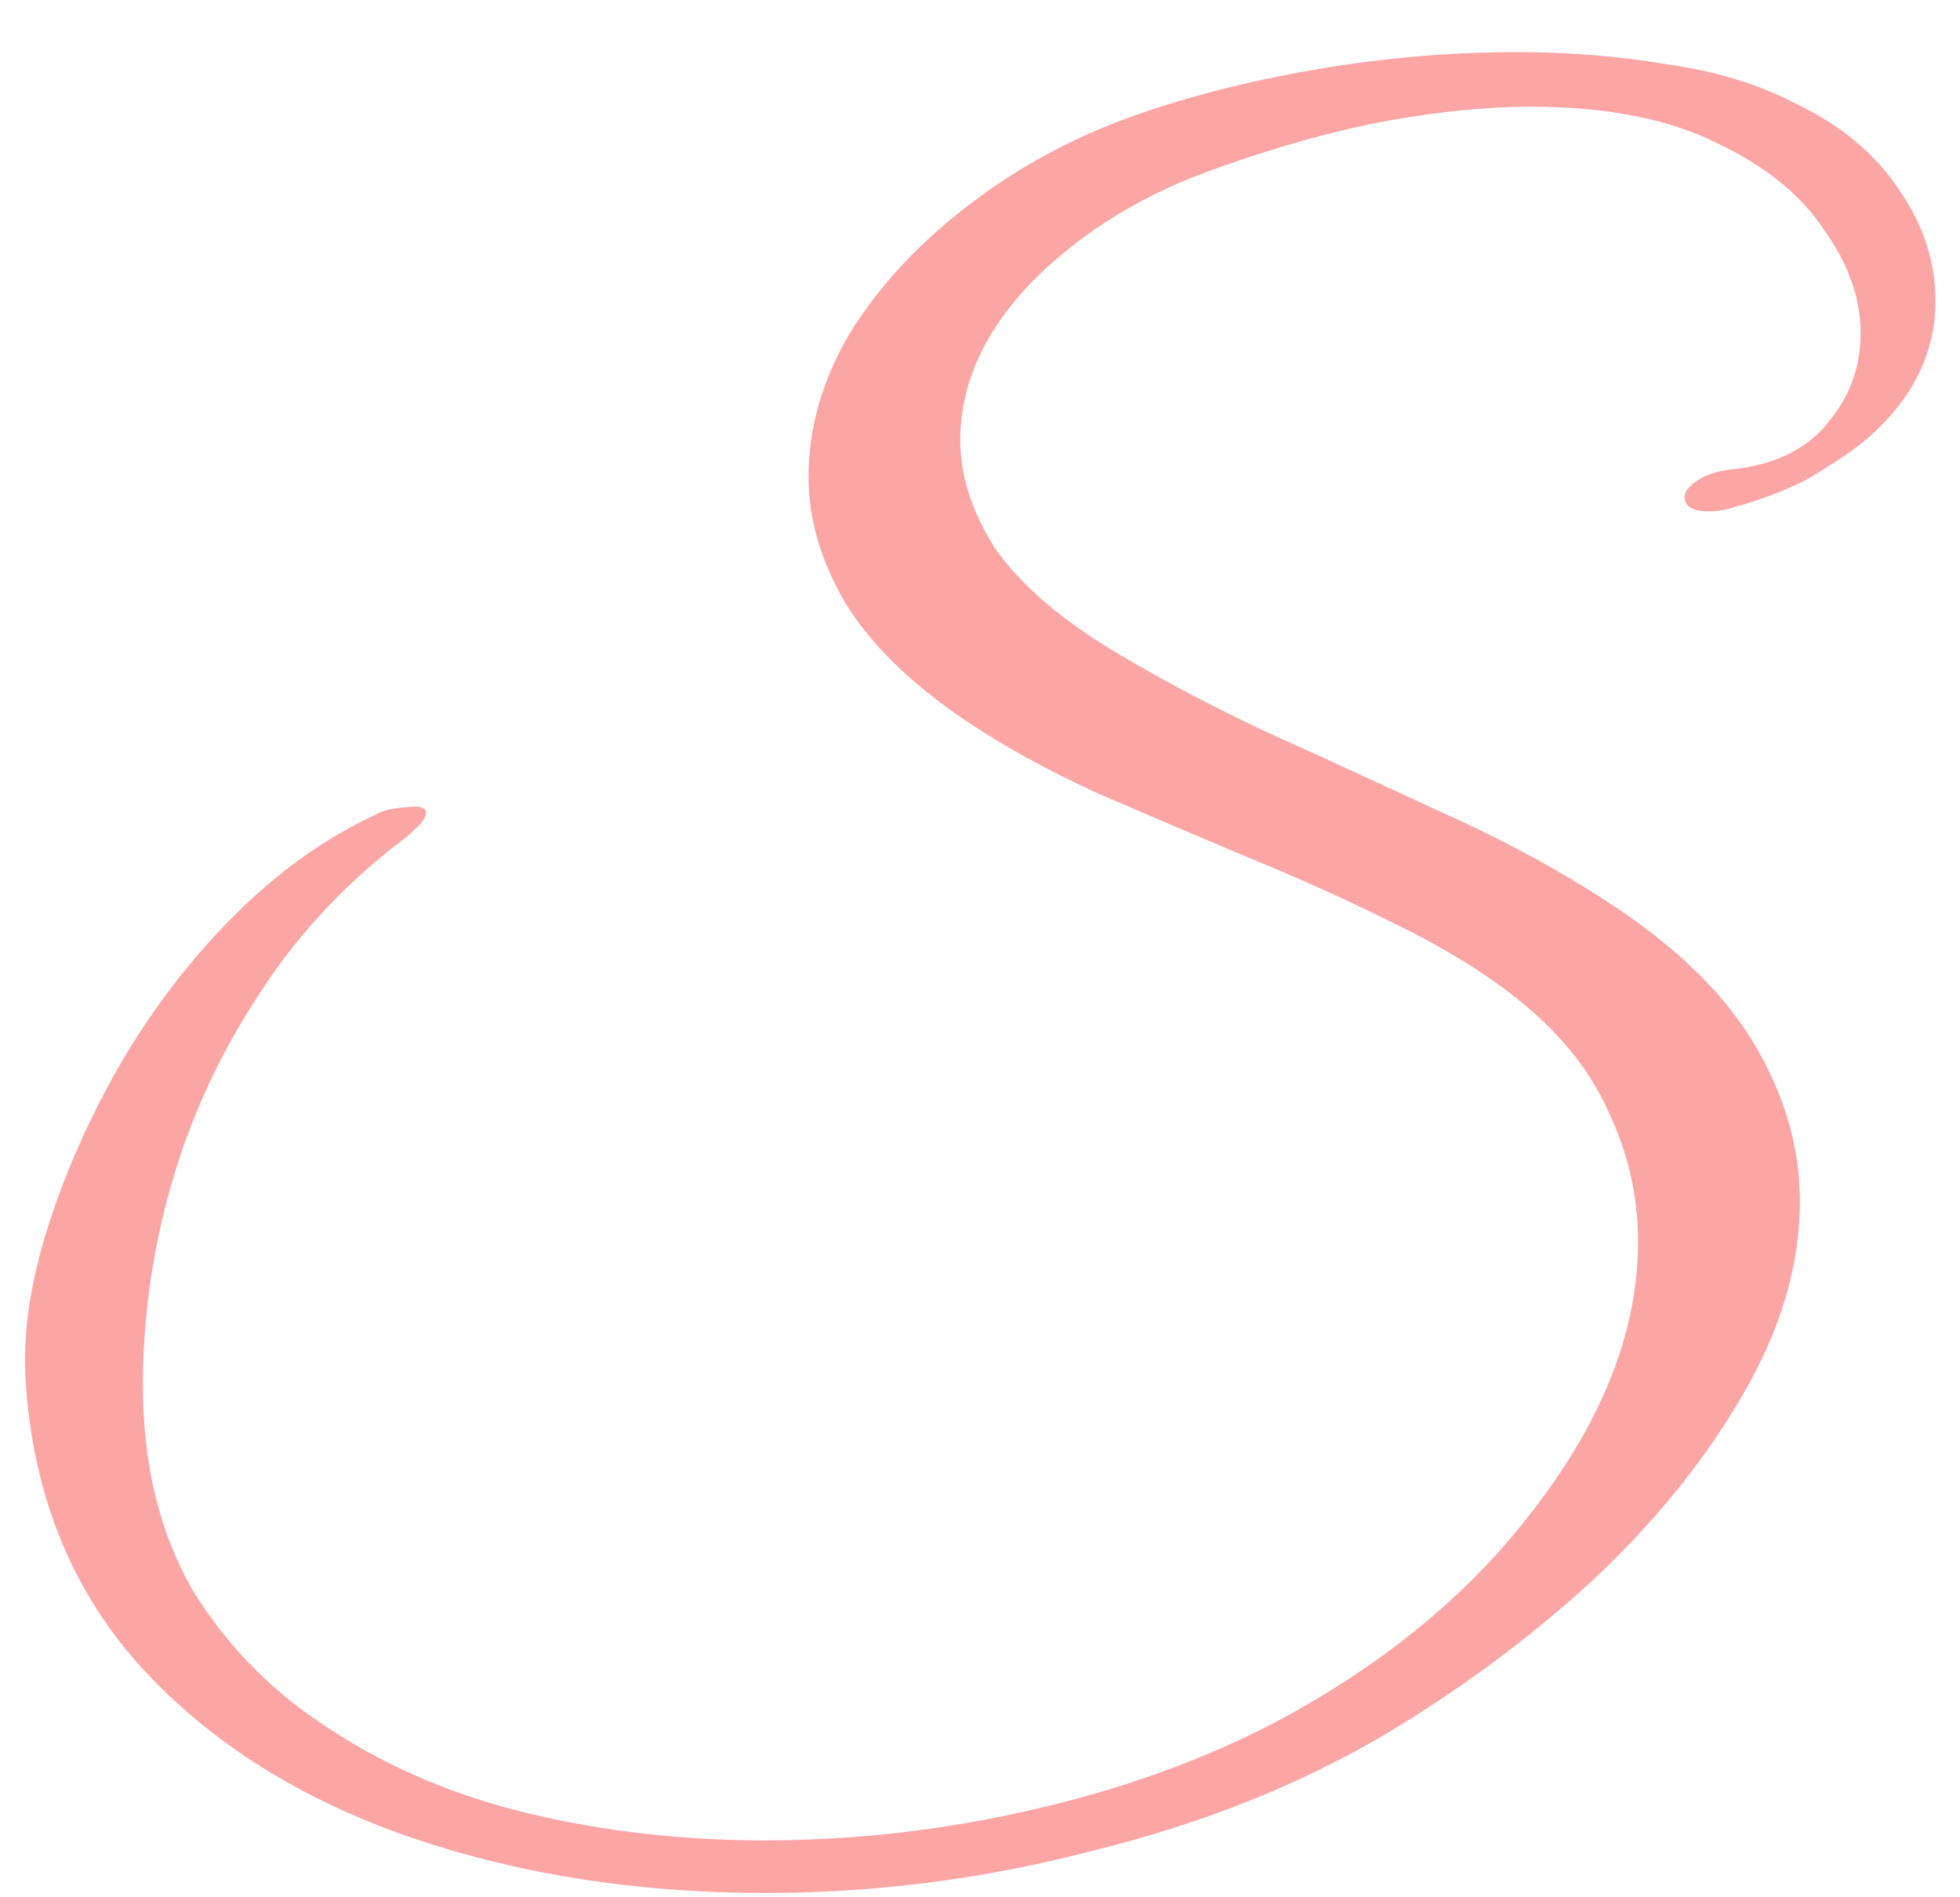
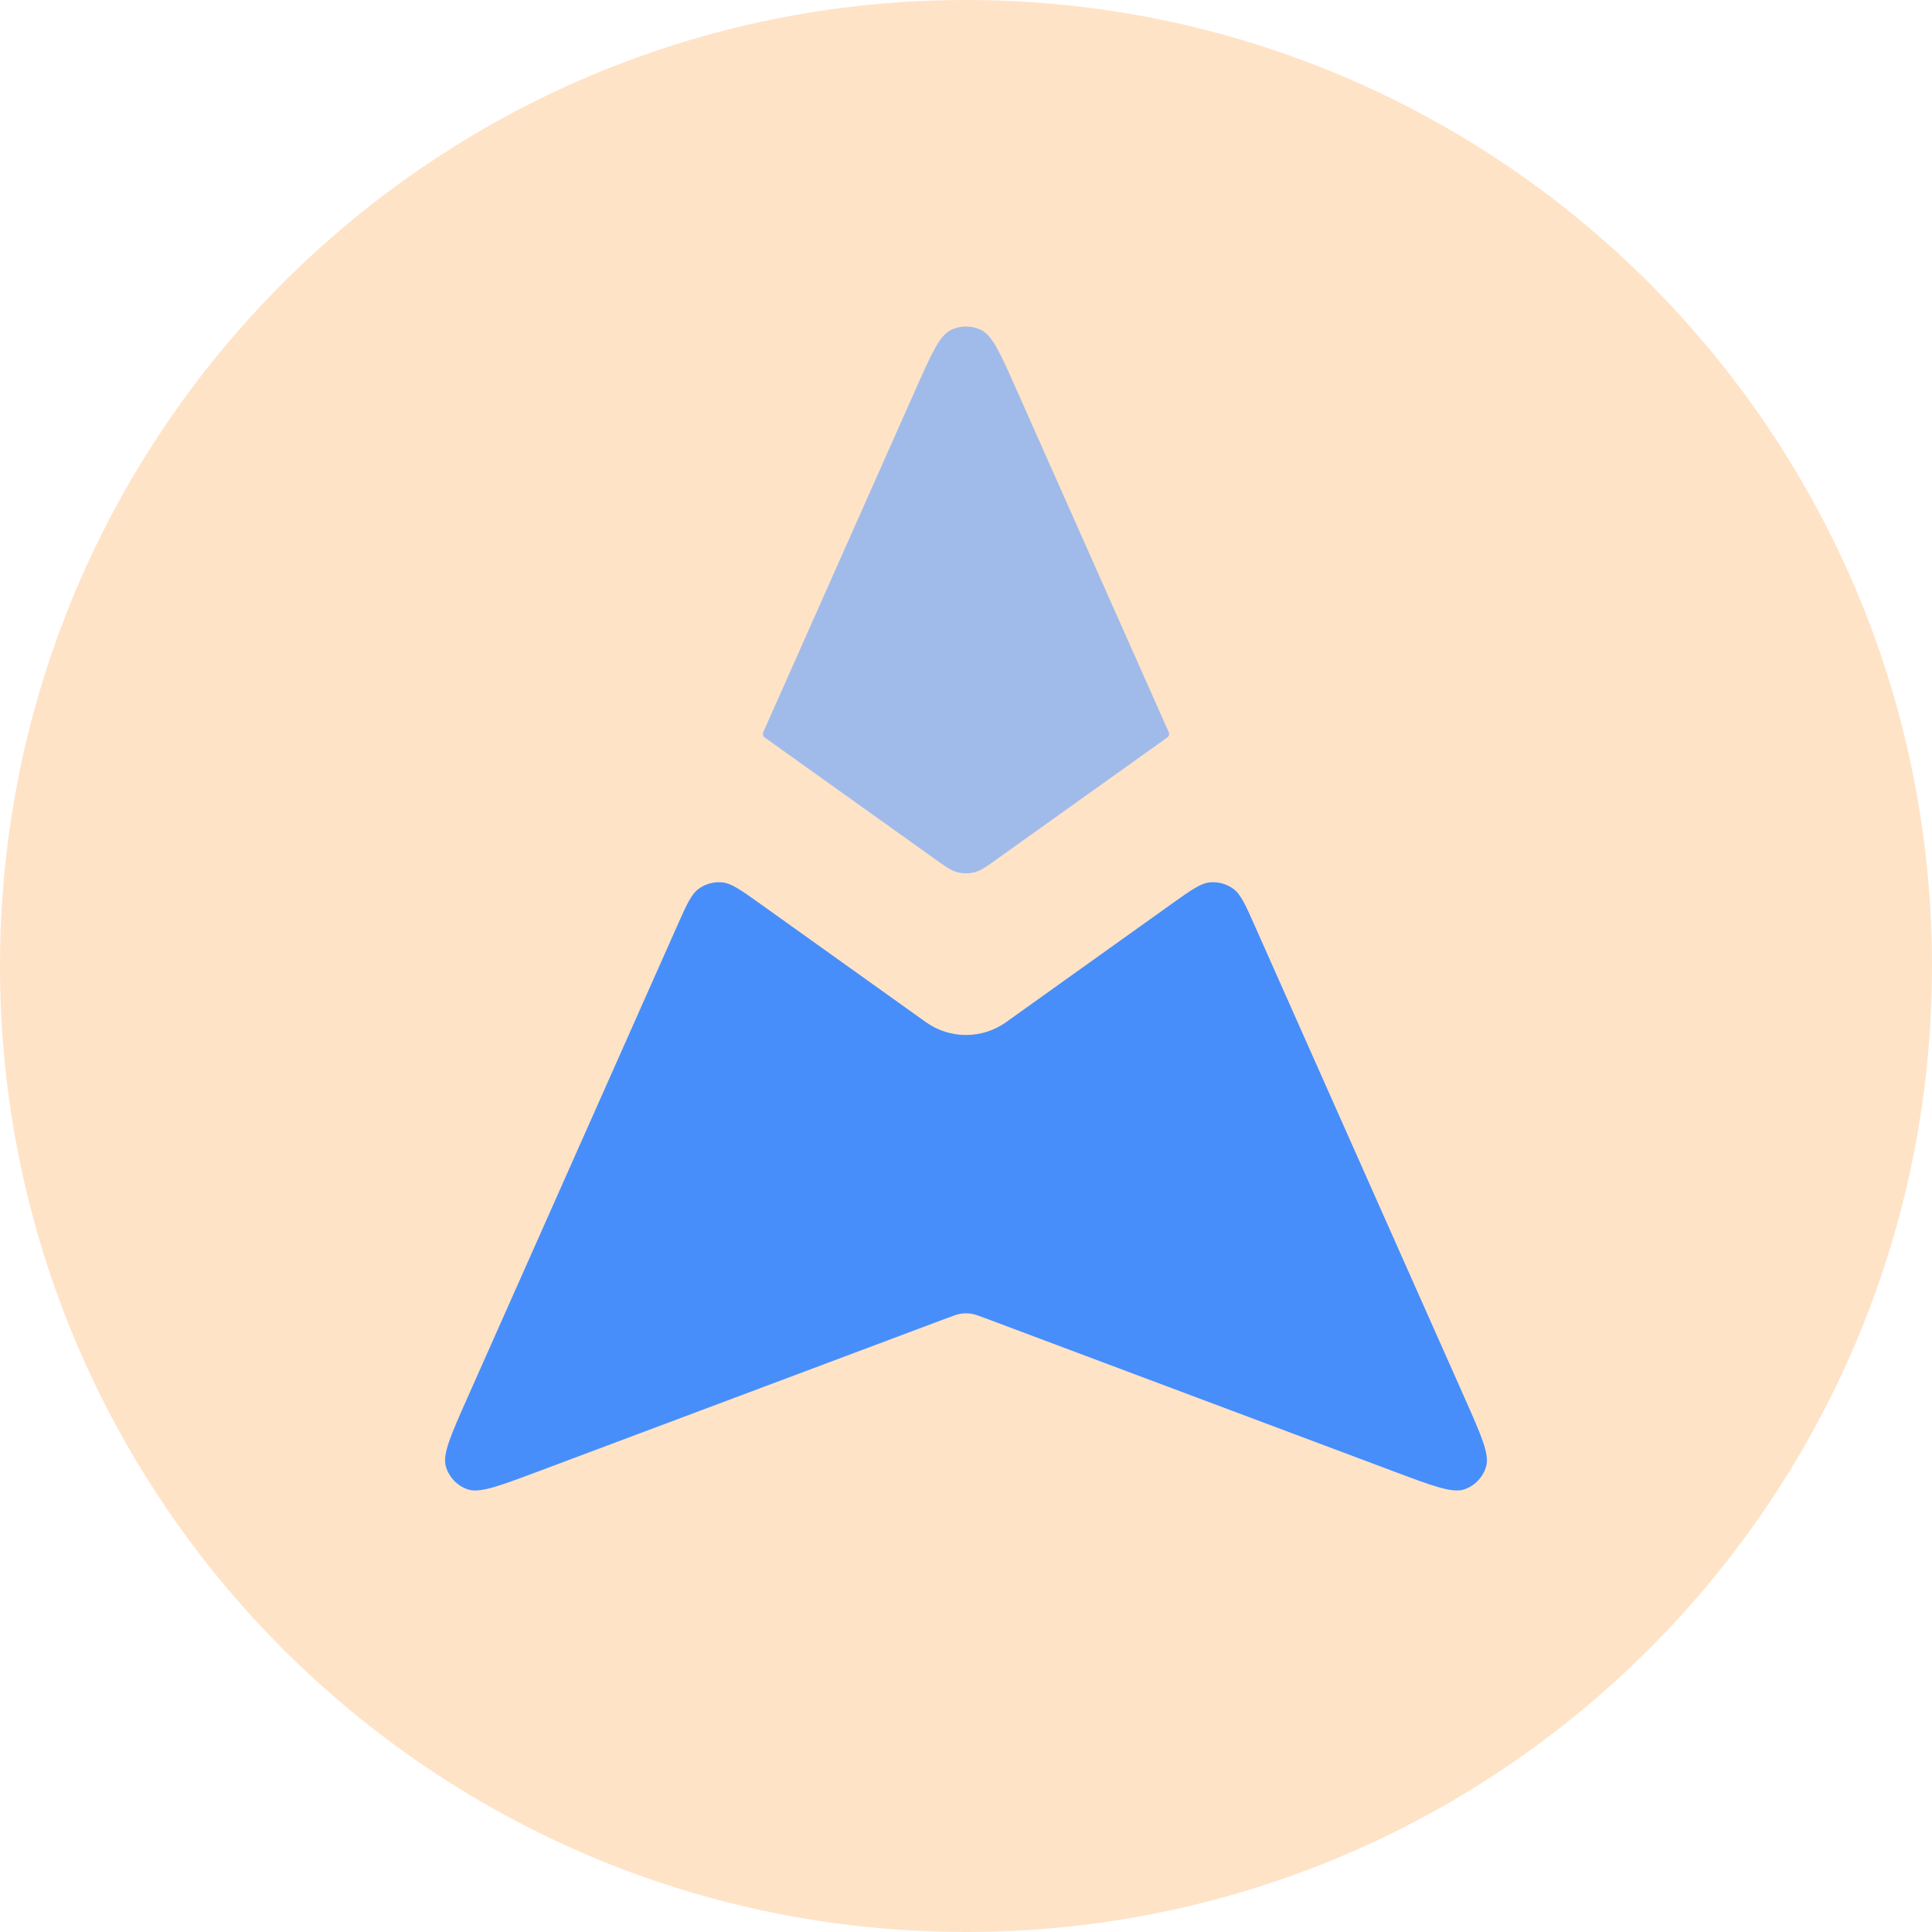
- <svg xmlns="http://www.w3.org/2000/svg" width="31" height="30" viewBox="0 0 31 30" fill="none">
-   <path d="M12.116 29.944C10.025 29.944 8.105 29.635 6.356 29.016C4.628 28.397 3.231 27.491 2.164 26.296C1.097 25.08 0.511 23.587 0.404 21.816C0.361 21.091 0.479 20.291 0.756 19.416C1.033 18.541 1.417 17.677 1.908 16.824C2.42 15.949 3.017 15.171 3.7 14.488C4.404 13.784 5.151 13.251 5.94 12.888C6.004 12.845 6.1 12.813 6.228 12.792C6.377 12.771 6.484 12.76 6.548 12.76C6.676 12.76 6.74 12.792 6.74 12.856C6.74 12.963 6.58 13.133 6.26 13.368C5.364 14.072 4.628 14.883 4.052 15.8C3.455 16.717 3.007 17.699 2.708 18.744C2.409 19.789 2.26 20.845 2.26 21.912C2.26 23.171 2.527 24.259 3.06 25.176C3.615 26.072 4.351 26.808 5.268 27.384C6.185 27.981 7.231 28.419 8.404 28.696C9.577 28.973 10.804 29.112 12.084 29.112C13.513 29.112 14.921 28.952 16.308 28.632C17.716 28.312 18.996 27.853 20.148 27.256C21.919 26.317 23.316 25.155 24.34 23.768C25.385 22.381 25.908 21.005 25.908 19.64C25.908 18.915 25.748 18.221 25.428 17.56C25.129 16.899 24.639 16.301 23.956 15.768C23.444 15.363 22.815 14.979 22.068 14.616C21.343 14.253 20.564 13.901 19.732 13.56C18.921 13.219 18.121 12.877 17.332 12.536C16.543 12.173 15.849 11.789 15.252 11.384C14.399 10.808 13.769 10.189 13.364 9.528C12.98 8.867 12.788 8.205 12.788 7.544C12.788 6.755 13.012 5.987 13.46 5.24C13.929 4.493 14.559 3.821 15.348 3.224C16.159 2.605 17.065 2.125 18.068 1.784C18.943 1.485 19.892 1.251 20.916 1.08C21.961 0.909 22.985 0.824 23.988 0.824C24.82 0.824 25.609 0.888 26.356 1.016C27.124 1.123 27.796 1.325 28.372 1.624C29.097 1.965 29.652 2.424 30.036 3C30.42 3.555 30.612 4.141 30.612 4.76C30.612 5.613 30.228 6.36 29.46 7C29.183 7.213 28.873 7.416 28.532 7.608C28.191 7.779 27.785 7.928 27.316 8.056C27.231 8.077 27.135 8.088 27.028 8.088C26.772 8.088 26.644 8.013 26.644 7.864C26.644 7.779 26.708 7.693 26.836 7.608C26.985 7.501 27.199 7.437 27.476 7.416C28.116 7.331 28.596 7.085 28.916 6.68C29.257 6.275 29.428 5.805 29.428 5.272C29.428 4.717 29.236 4.173 28.852 3.64C28.489 3.085 27.924 2.627 27.156 2.264C26.388 1.88 25.407 1.688 24.212 1.688C23.529 1.688 22.772 1.763 21.94 1.912C21.129 2.061 20.244 2.307 19.284 2.648C18.111 3.053 17.129 3.651 16.34 4.44C15.572 5.229 15.188 6.072 15.188 6.968C15.188 7.523 15.369 8.088 15.732 8.664C16.116 9.219 16.724 9.752 17.556 10.264C18.26 10.691 19.06 11.117 19.956 11.544C20.852 11.949 21.759 12.365 22.676 12.792C23.593 13.197 24.425 13.635 25.172 14.104C26.345 14.829 27.188 15.608 27.7 16.44C28.212 17.272 28.468 18.125 28.468 19C28.468 20.024 28.159 21.059 27.54 22.104C26.943 23.128 26.153 24.099 25.172 25.016C24.191 25.912 23.113 26.712 21.94 27.416C20.575 28.227 19.028 28.845 17.3 29.272C15.593 29.72 13.865 29.944 12.116 29.944Z" fill="#FCA5A5" />
+ <svg xmlns="http://www.w3.org/2000/svg" width="28" height="28" viewBox="0 0 28 28" fill="none">
+   <circle cx="14" cy="14" r="14" fill="#FFE3C7" />
+   <path d="M11.01 13.093C10.736 12.898 10.6 12.8 10.464 12.788C10.345 12.777 10.226 12.81 10.129 12.879C10.018 12.959 9.95 13.112 9.814 13.419L6.775 20.256C6.532 20.804 6.41 21.078 6.462 21.254C6.507 21.407 6.622 21.529 6.772 21.583C6.945 21.646 7.226 21.54 7.787 21.33L13.719 19.105C13.823 19.066 13.875 19.047 13.928 19.039C13.976 19.032 14.024 19.032 14.072 19.039C14.125 19.047 14.177 19.066 14.281 19.105L20.213 21.33C20.774 21.54 21.055 21.646 21.228 21.583C21.378 21.529 21.493 21.407 21.538 21.254C21.59 21.078 21.468 20.804 21.225 20.256L18.186 13.419C18.05 13.112 17.982 12.959 17.871 12.879C17.774 12.81 17.655 12.777 17.536 12.788C17.4 12.8 17.264 12.898 16.99 13.093L14.581 14.814C14.233 15.062 13.767 15.062 13.419 14.814L11.01 13.093Z" fill="#3385FF" fill-opacity="0.9" />
+   <path d="M11.061 10.613C11.05 10.639 11.058 10.67 11.081 10.687L13.535 12.439C13.702 12.559 13.786 12.619 13.877 12.642C13.958 12.662 14.042 12.662 14.123 12.642C14.214 12.619 14.298 12.559 14.465 12.439L16.919 10.687C16.942 10.67 16.951 10.639 16.939 10.613L14.731 5.645C14.5 5.124 14.384 4.864 14.223 4.784C14.082 4.714 13.918 4.714 13.778 4.784C13.616 4.864 13.501 5.124 13.269 5.645L11.061 10.613Z" fill="#66A3FF" fill-opacity="0.62" />
</svg>
